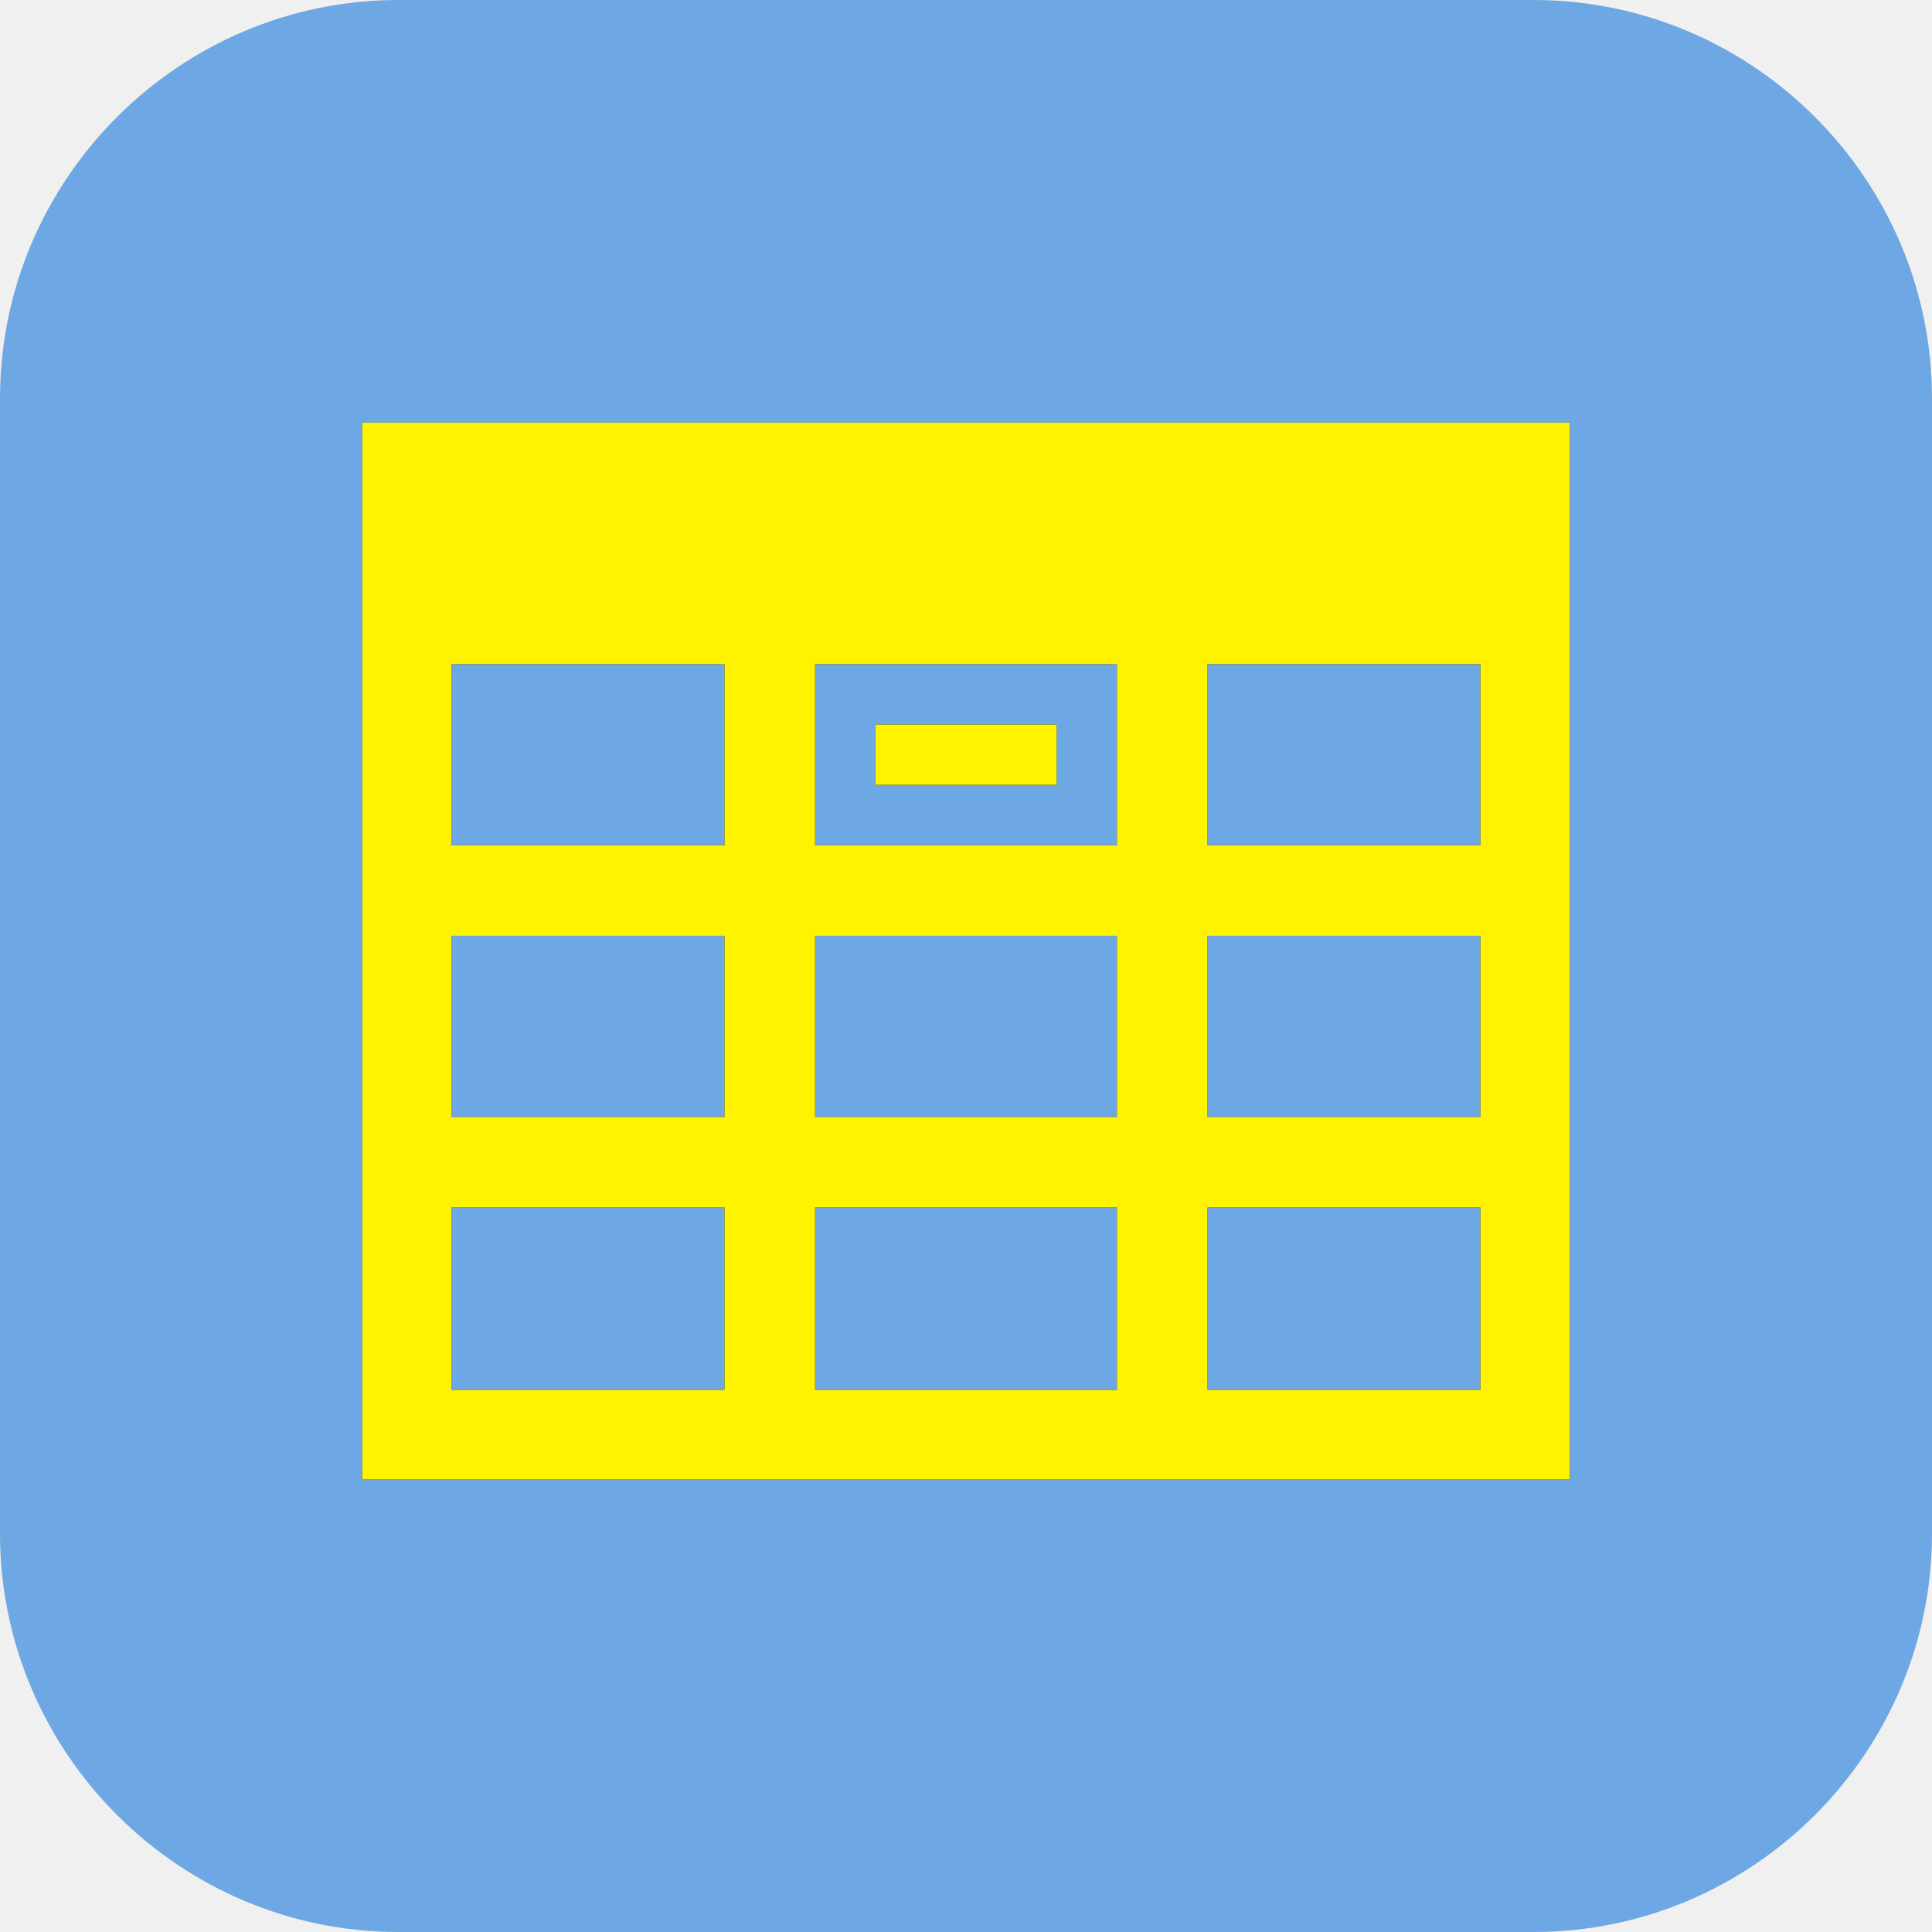
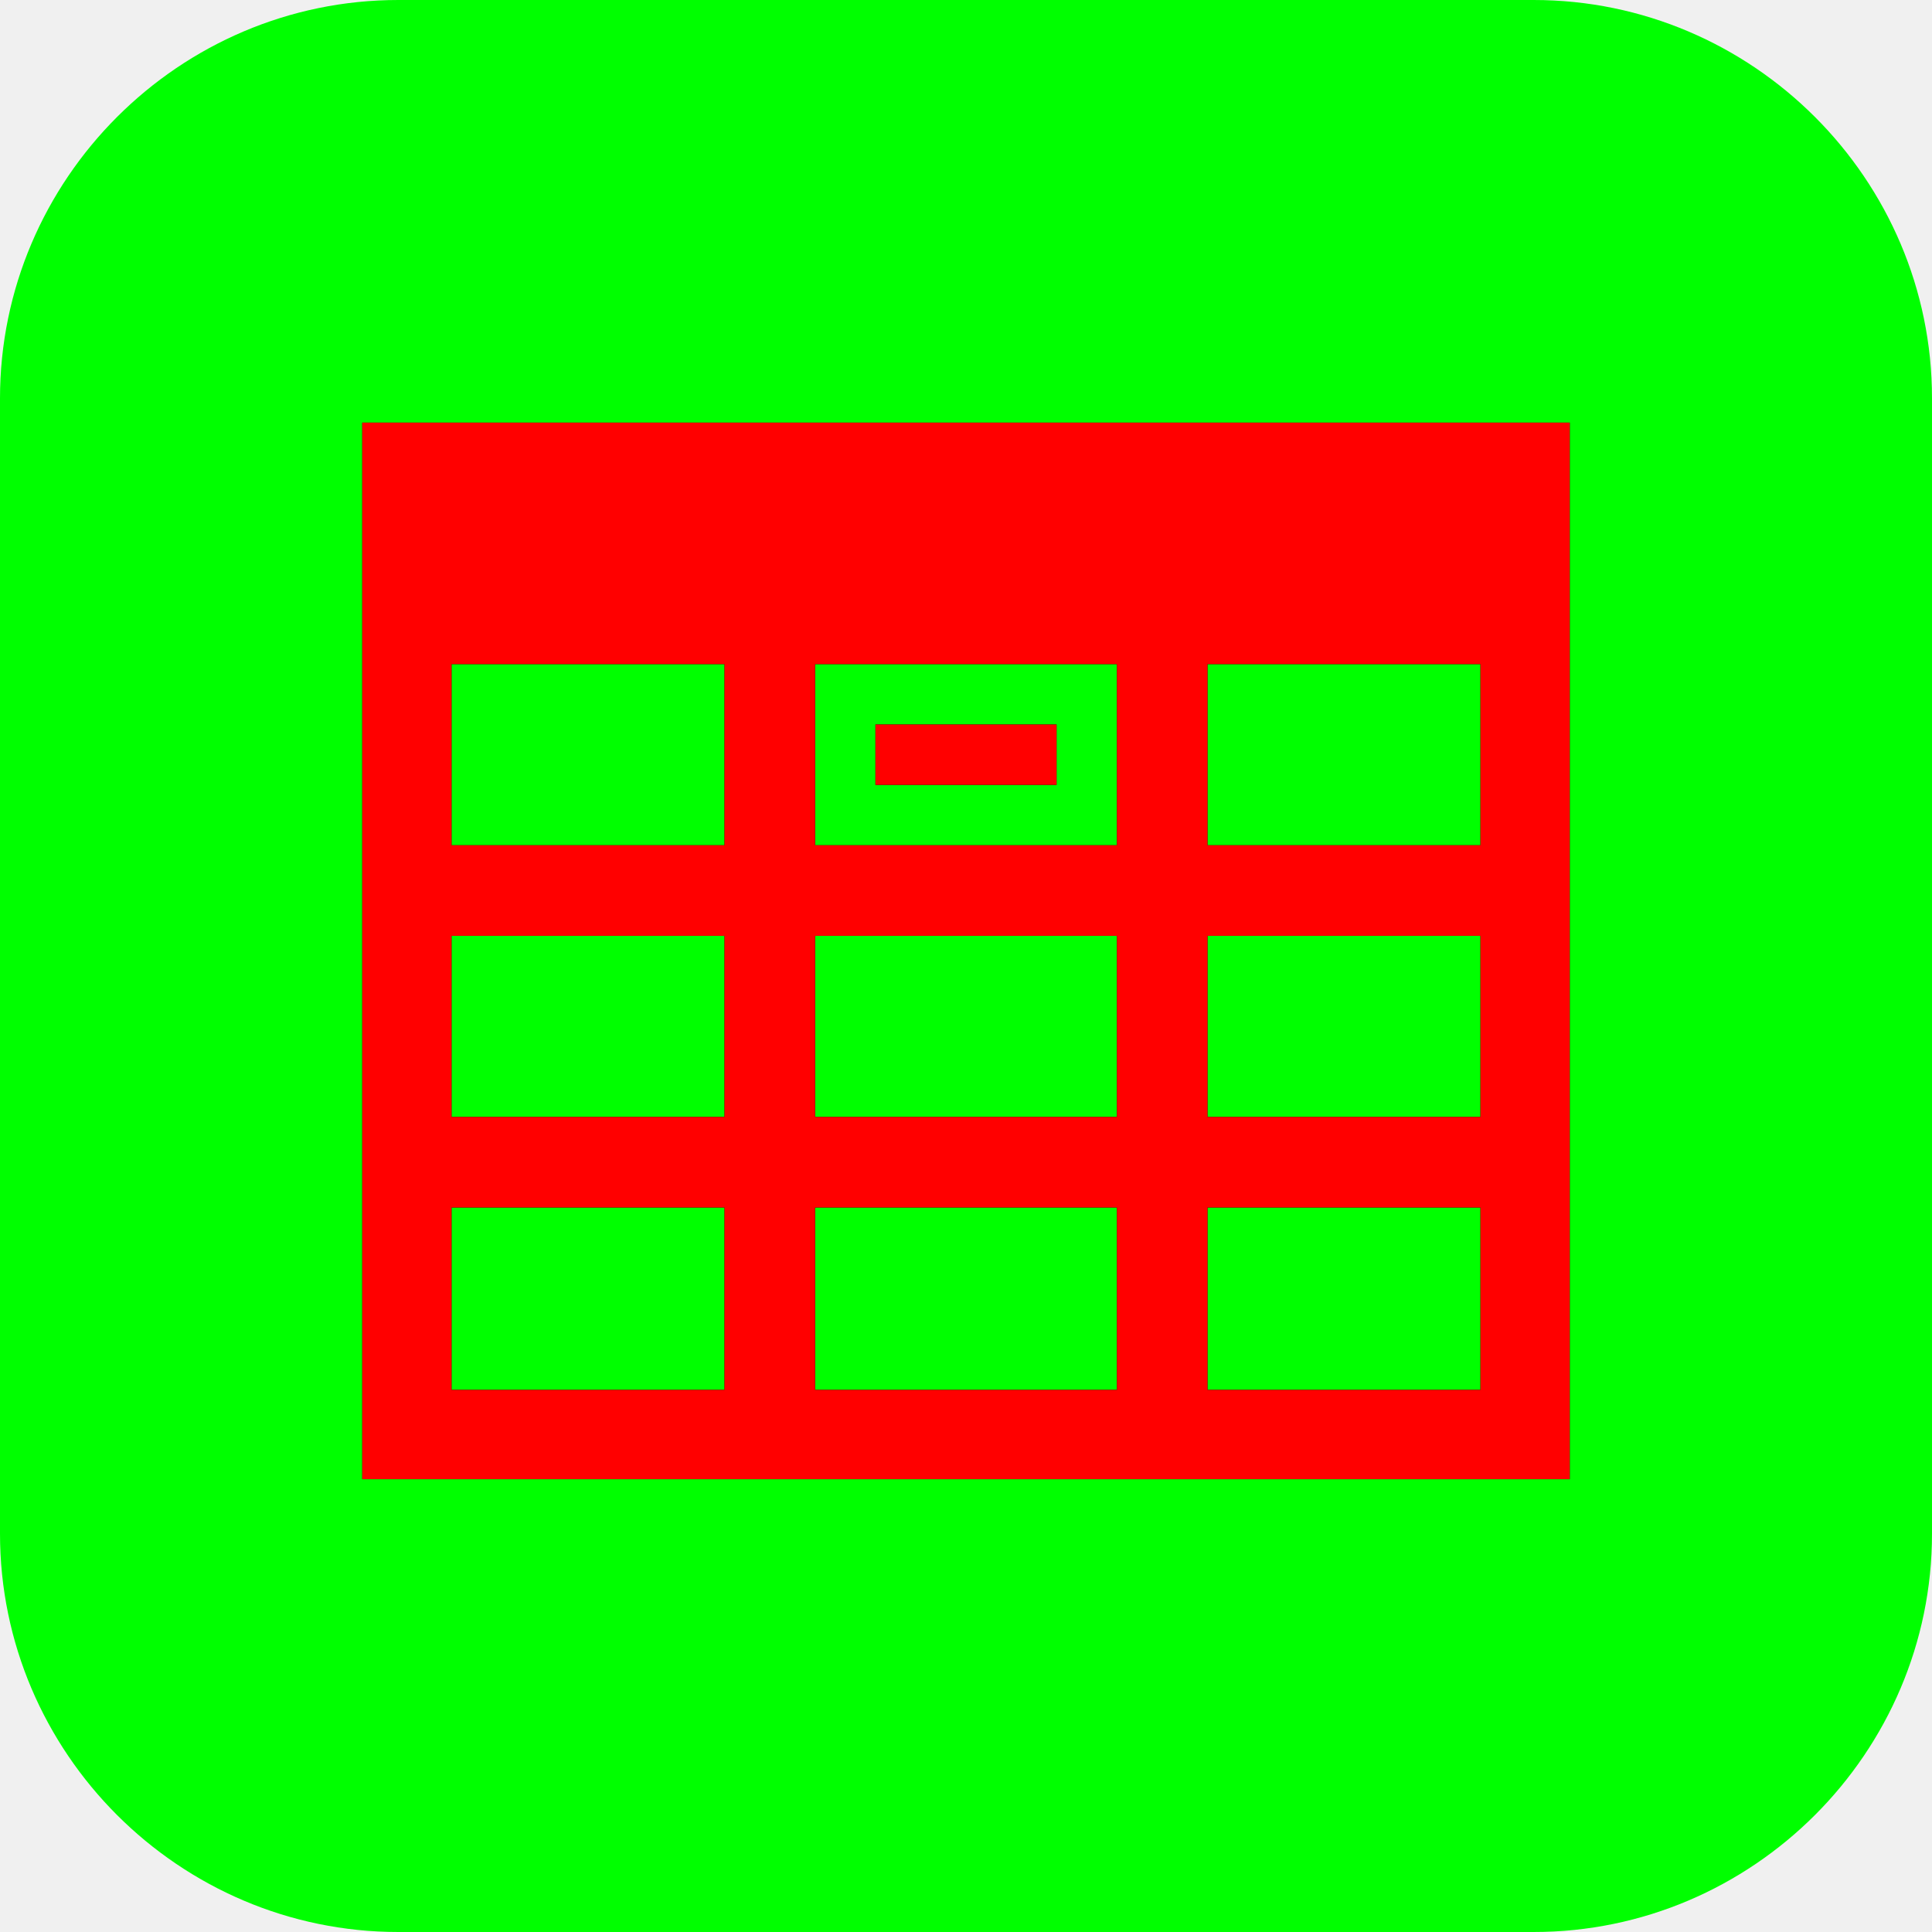
<svg xmlns="http://www.w3.org/2000/svg" xmlns:xlink="http://www.w3.org/1999/xlink" width="64px" height="64px" viewBox="0 0 64 64" version="1.1">
  <defs>
    <polygon id="path-1" points="0 32 0 0 64 0 64 32 64 64 0 64" />
    <path d="M40,28 L49.042,28 L49.042,22 L40,22 L40,28 Z M40,46.042 L49.042,46.042 L49.042,40 L40,40 L40,46.042 Z M14.958,46.042 L24,46.042 L24,40 L14.958,40 L14.958,46.042 Z M14.958,28 L24,28 L24,22 L14.958,22 L14.958,28 Z M27,28 L37,28 L37,22 L27,22 L27,28 Z M27,37 L37,37 L37,31 L27,31 L27,37 Z M27,46.042 L37,46.042 L37,40 L27,40 L27,46.042 Z M14.958,37 L24,37 L24,31 L14.958,31 L14.958,37 Z M40,37 L49.042,37 L49.042,31 L40,31 L40,37 Z M12,14 L12,22 L12,49 L52,49 L52,22 L52,14 L12,14 Z M29,26 L35,26 L35,24 L29,24 L29,26 Z" id="path-3" />
  </defs>
  <g id="Page-1" stroke="none" stroke-width="1" fill="none" fill-rule="evenodd">
    <g id="wd-grid">
      <g>
        <g id="Group-3">
          <mask id="mask-2" fill="white">
            <use xlink:href="#path-1" />
          </mask>
          <g id="Clip-2" />
-           <path d="M64,50.805 L64,13.196 C64,5.938 58.063,-0 50.805,-0 L13.195,-0 C5.938,-0 0,5.938 0,13.196 L0,50.805 C0,58.063 5.938,64 13.195,64 L50.805,64 C58.063,64 64,58.063 64,50.805" id="Fill-1" fill="#6DA8E4" mask="url(#mask-2)" />
+           <path d="M64,50.805 L64,13.196 C64,5.938 58.063,-0 50.805,-0 L13.195,-0 C5.938,-0 0,5.938 0,13.196 L0,50.805 C0,58.063 5.938,64 13.195,64 L50.805,64 C58.063,64 64,58.063 64,50.805" id="Fill-1" fill="#00ff00" mask="url(#mask-2)" />
        </g>
        <mask id="mask-4" fill="white">
          <use xlink:href="#path-3" />
        </mask>
        <use id="Fill-4" fill="#000000" xlink:href="#path-3" />
-         <g id="99.Color/State/Blue" mask="url(#mask-4)" fill="#FFF300">
+         <g id="99.Color/State/Blue" mask="url(#mask-4)" fill="#ff0000">
          <rect id="Rectangle-19-Copy-31" x="0" y="0" width="64" height="64" />
        </g>
      </g>
    </g>
  </g>
</svg>
